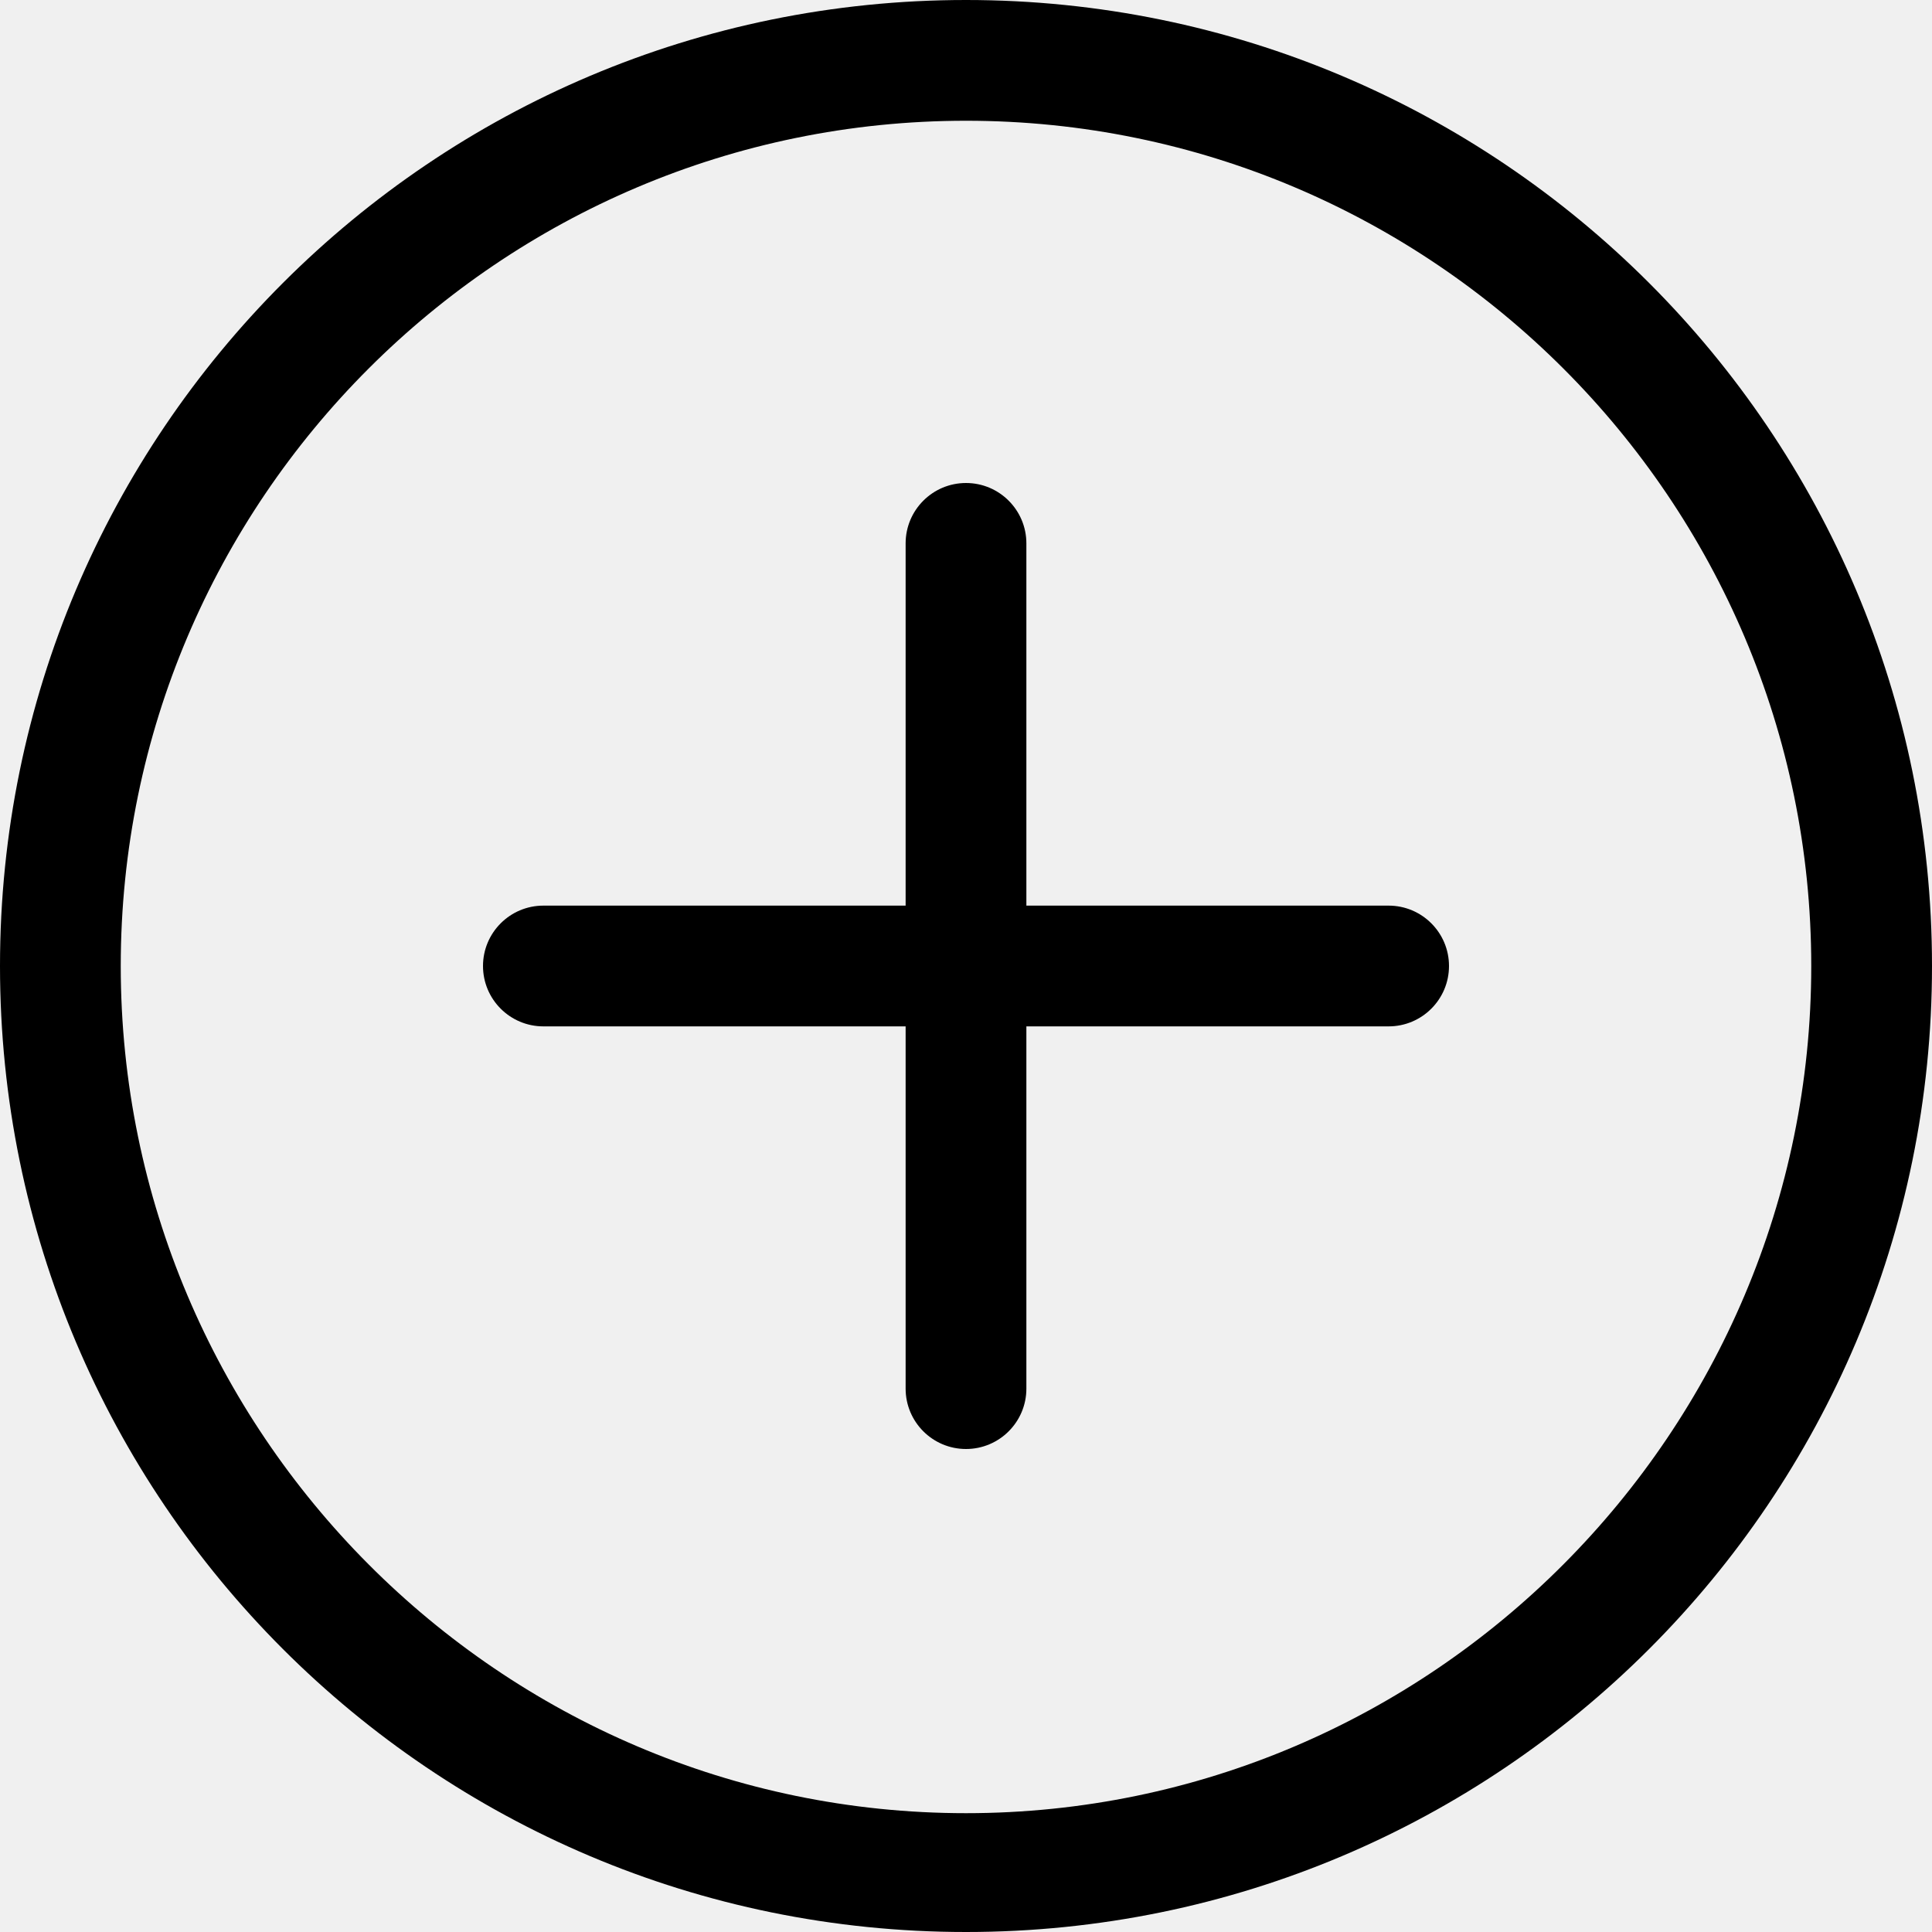
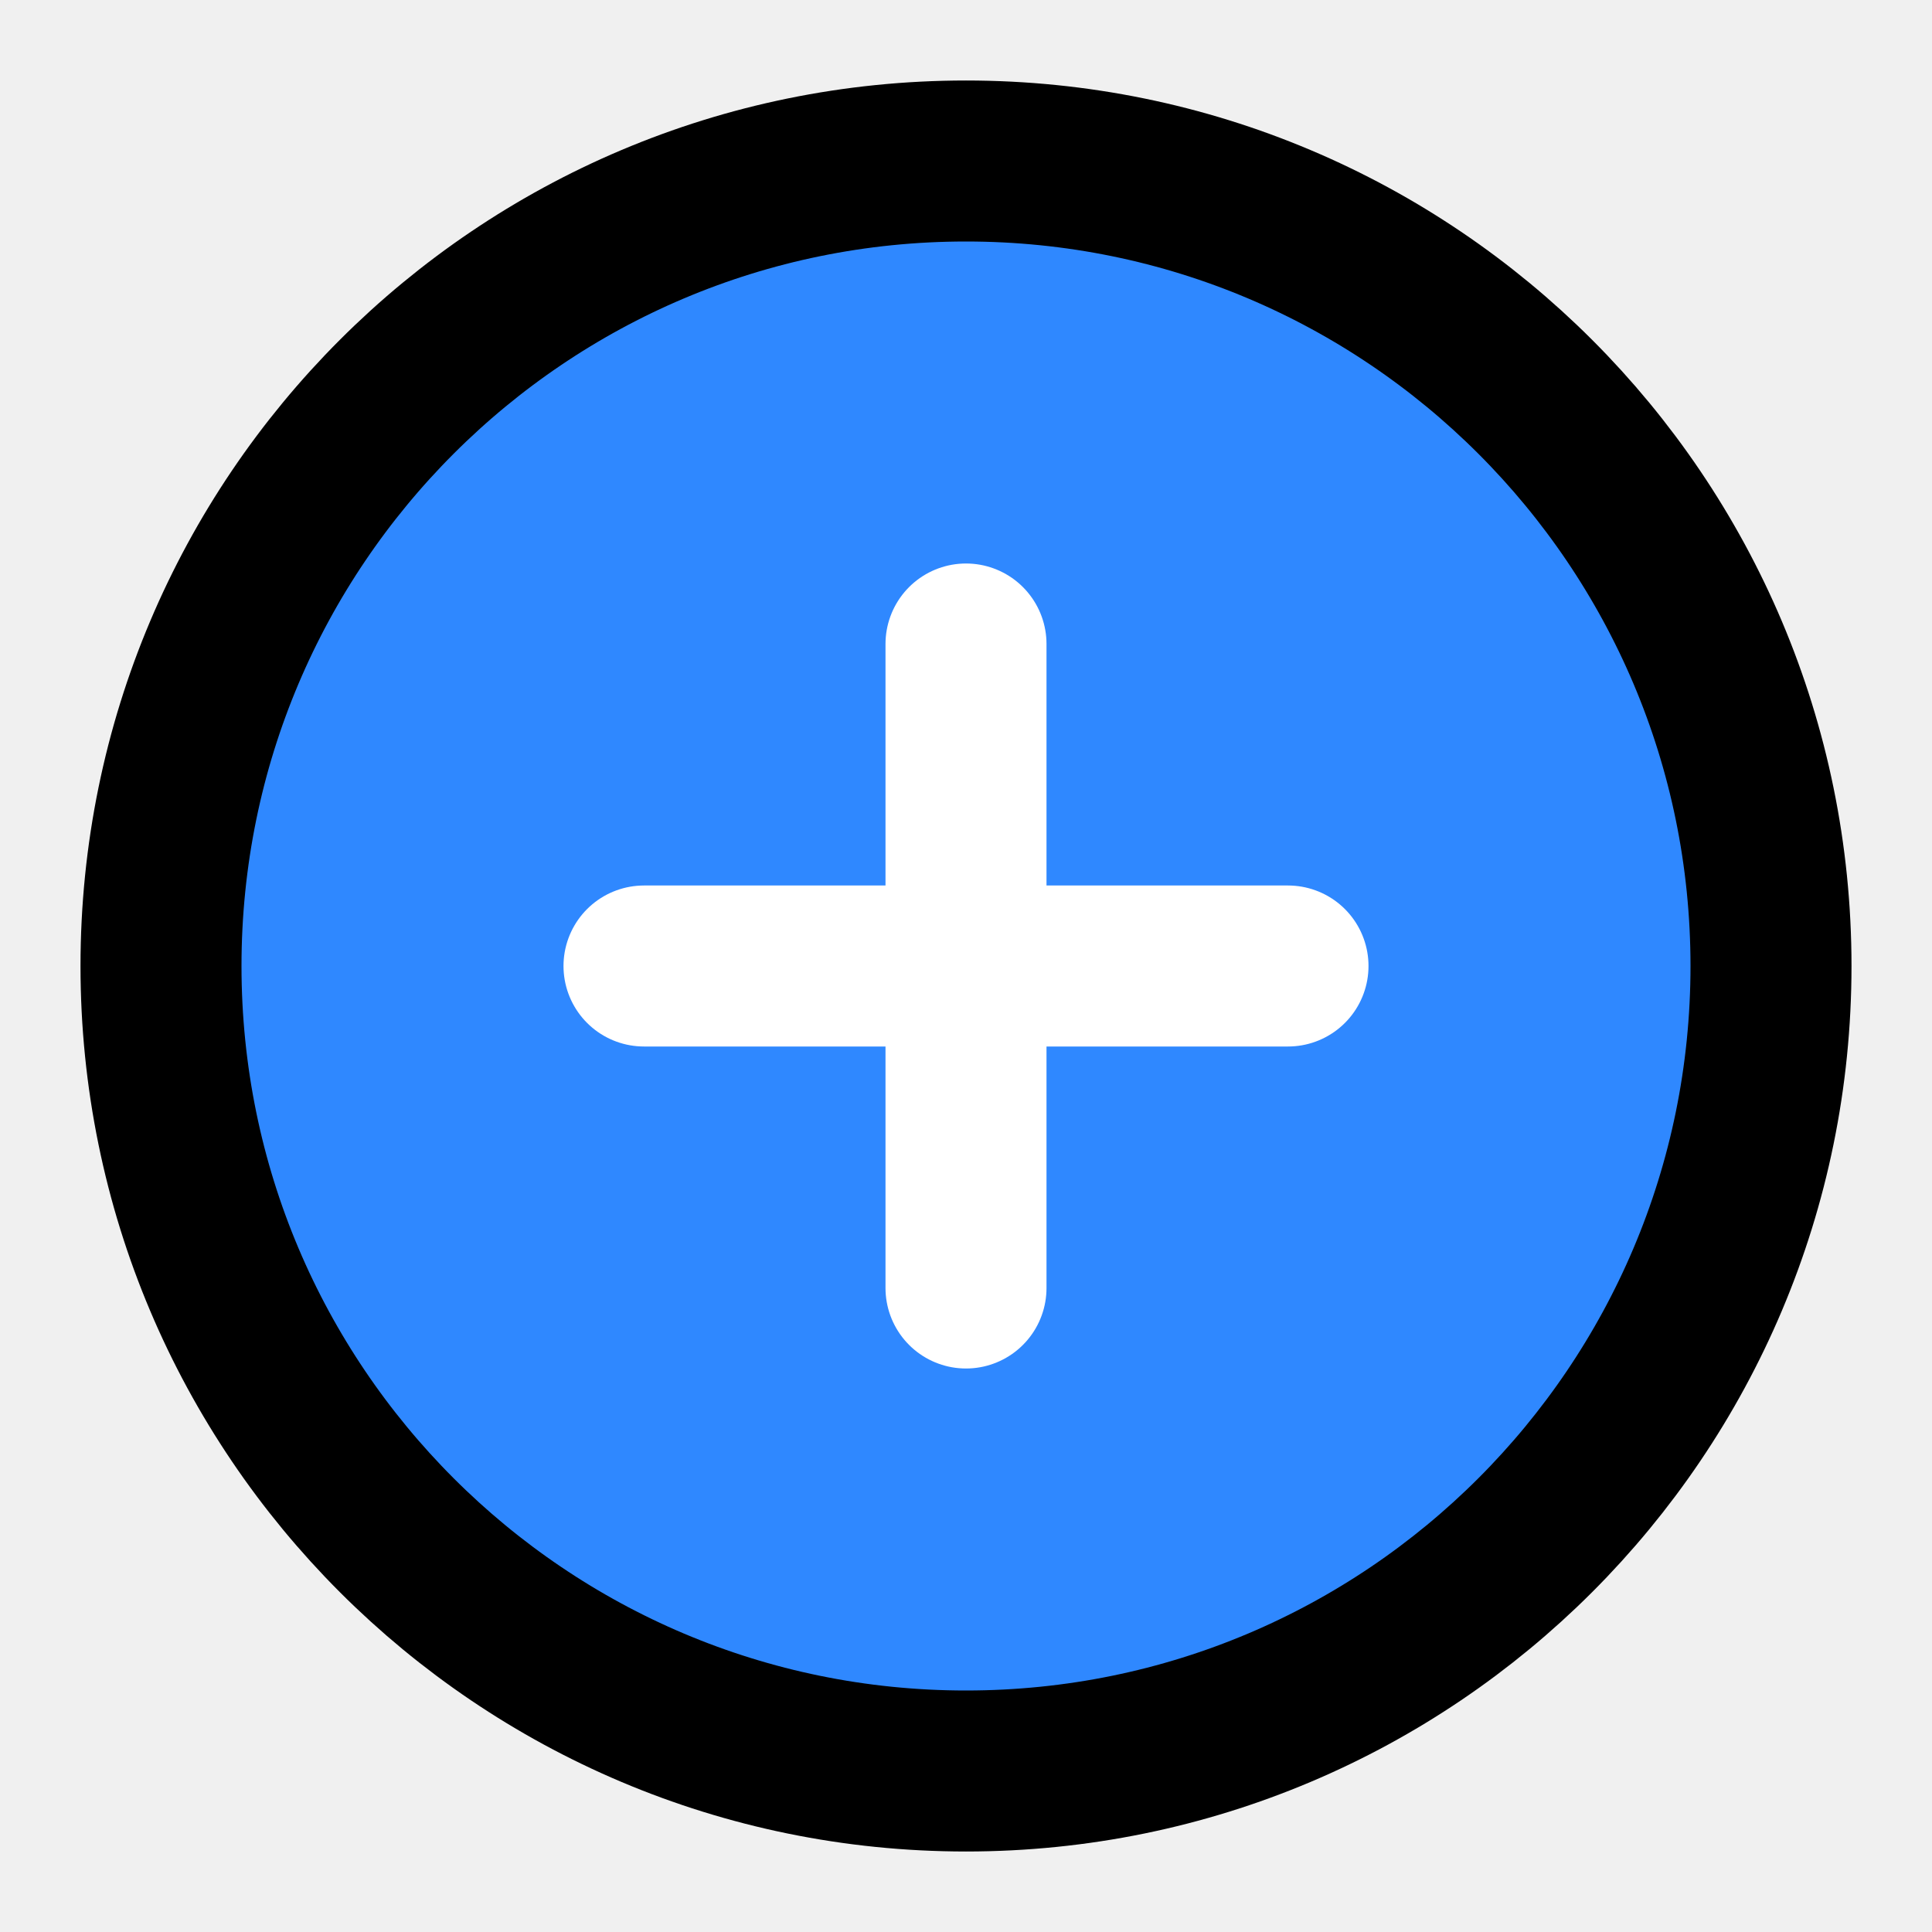
- <svg xmlns="http://www.w3.org/2000/svg" fill="#000000" width="800px" height="800px" viewBox="0 0 32 32" version="1.1">
-   <path d="M16 0c-8.836 0-16 7.163-16 16s7.163 16 16 16c8.837 0 16-7.163 16-16s-7.163-16-16-16zM16 30.032c-7.72 0-14-6.312-14-14.032s6.28-14 14-14 14 6.28 14 14-6.28 14.032-14 14.032zM23 15h-6v-6c0-0.552-0.448-1-1-1s-1 0.448-1 1v6h-6c-0.552 0-1 0.448-1 1s0.448 1 1 1h6v6c0 0.552 0.448 1 1 1s1-0.448 1-1v-6h6c0.552 0 1-0.448 1-1s-0.448-1-1-1z" />
+ <svg xmlns="http://www.w3.org/2000/svg" width="800px" height="800px" viewBox="0 0 48 48" fill="none">
+   <rect width="48" height="48" fill="white" fill-opacity="0.01" />
+   <path d="M24 44C35.046 44 44 35.046 44 24C44 12.954 35.046 4 24 4C12.954 4 4 12.954 4 24C4 35.046 12.954 44 24 44Z" fill="#2F88FF" stroke="#000000" stroke-width="4" stroke-linejoin="round" />
+   <path d="M24 16V32" stroke="white" stroke-width="4" stroke-linecap="round" stroke-linejoin="round" />
+   <path d="M16 24L32 24" stroke="white" stroke-width="4" stroke-linecap="round" stroke-linejoin="round" />
</svg>
